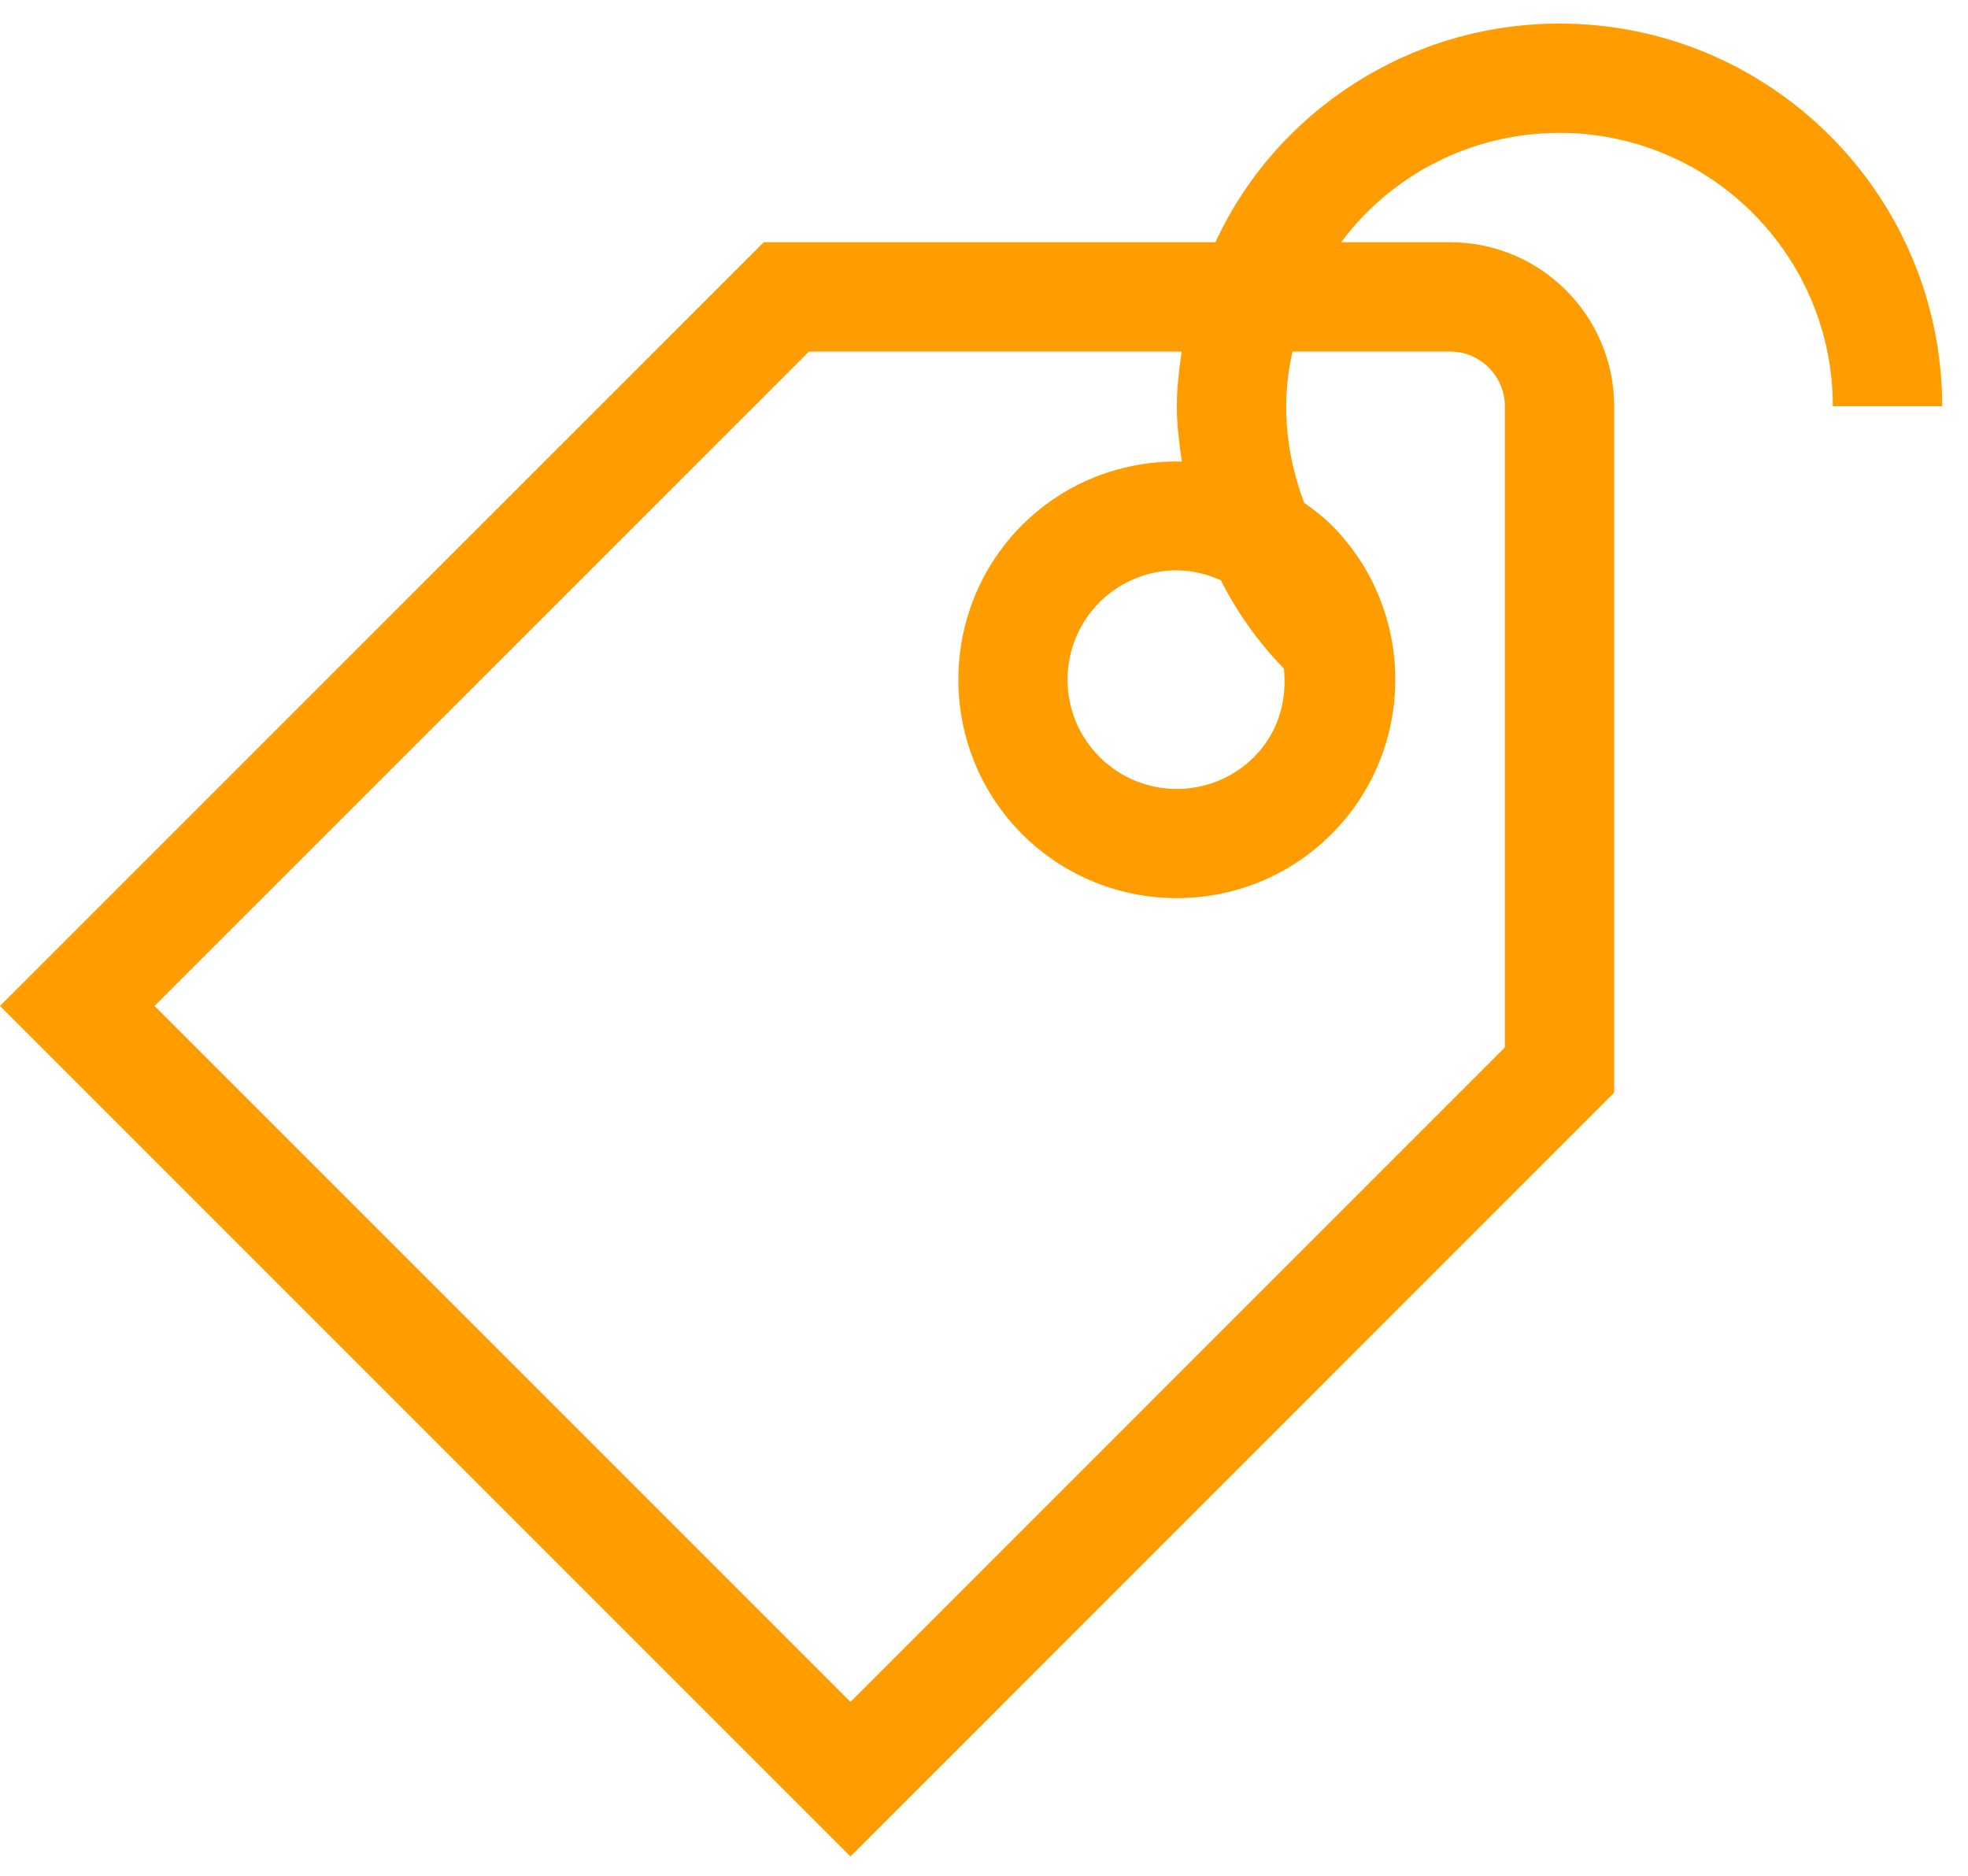
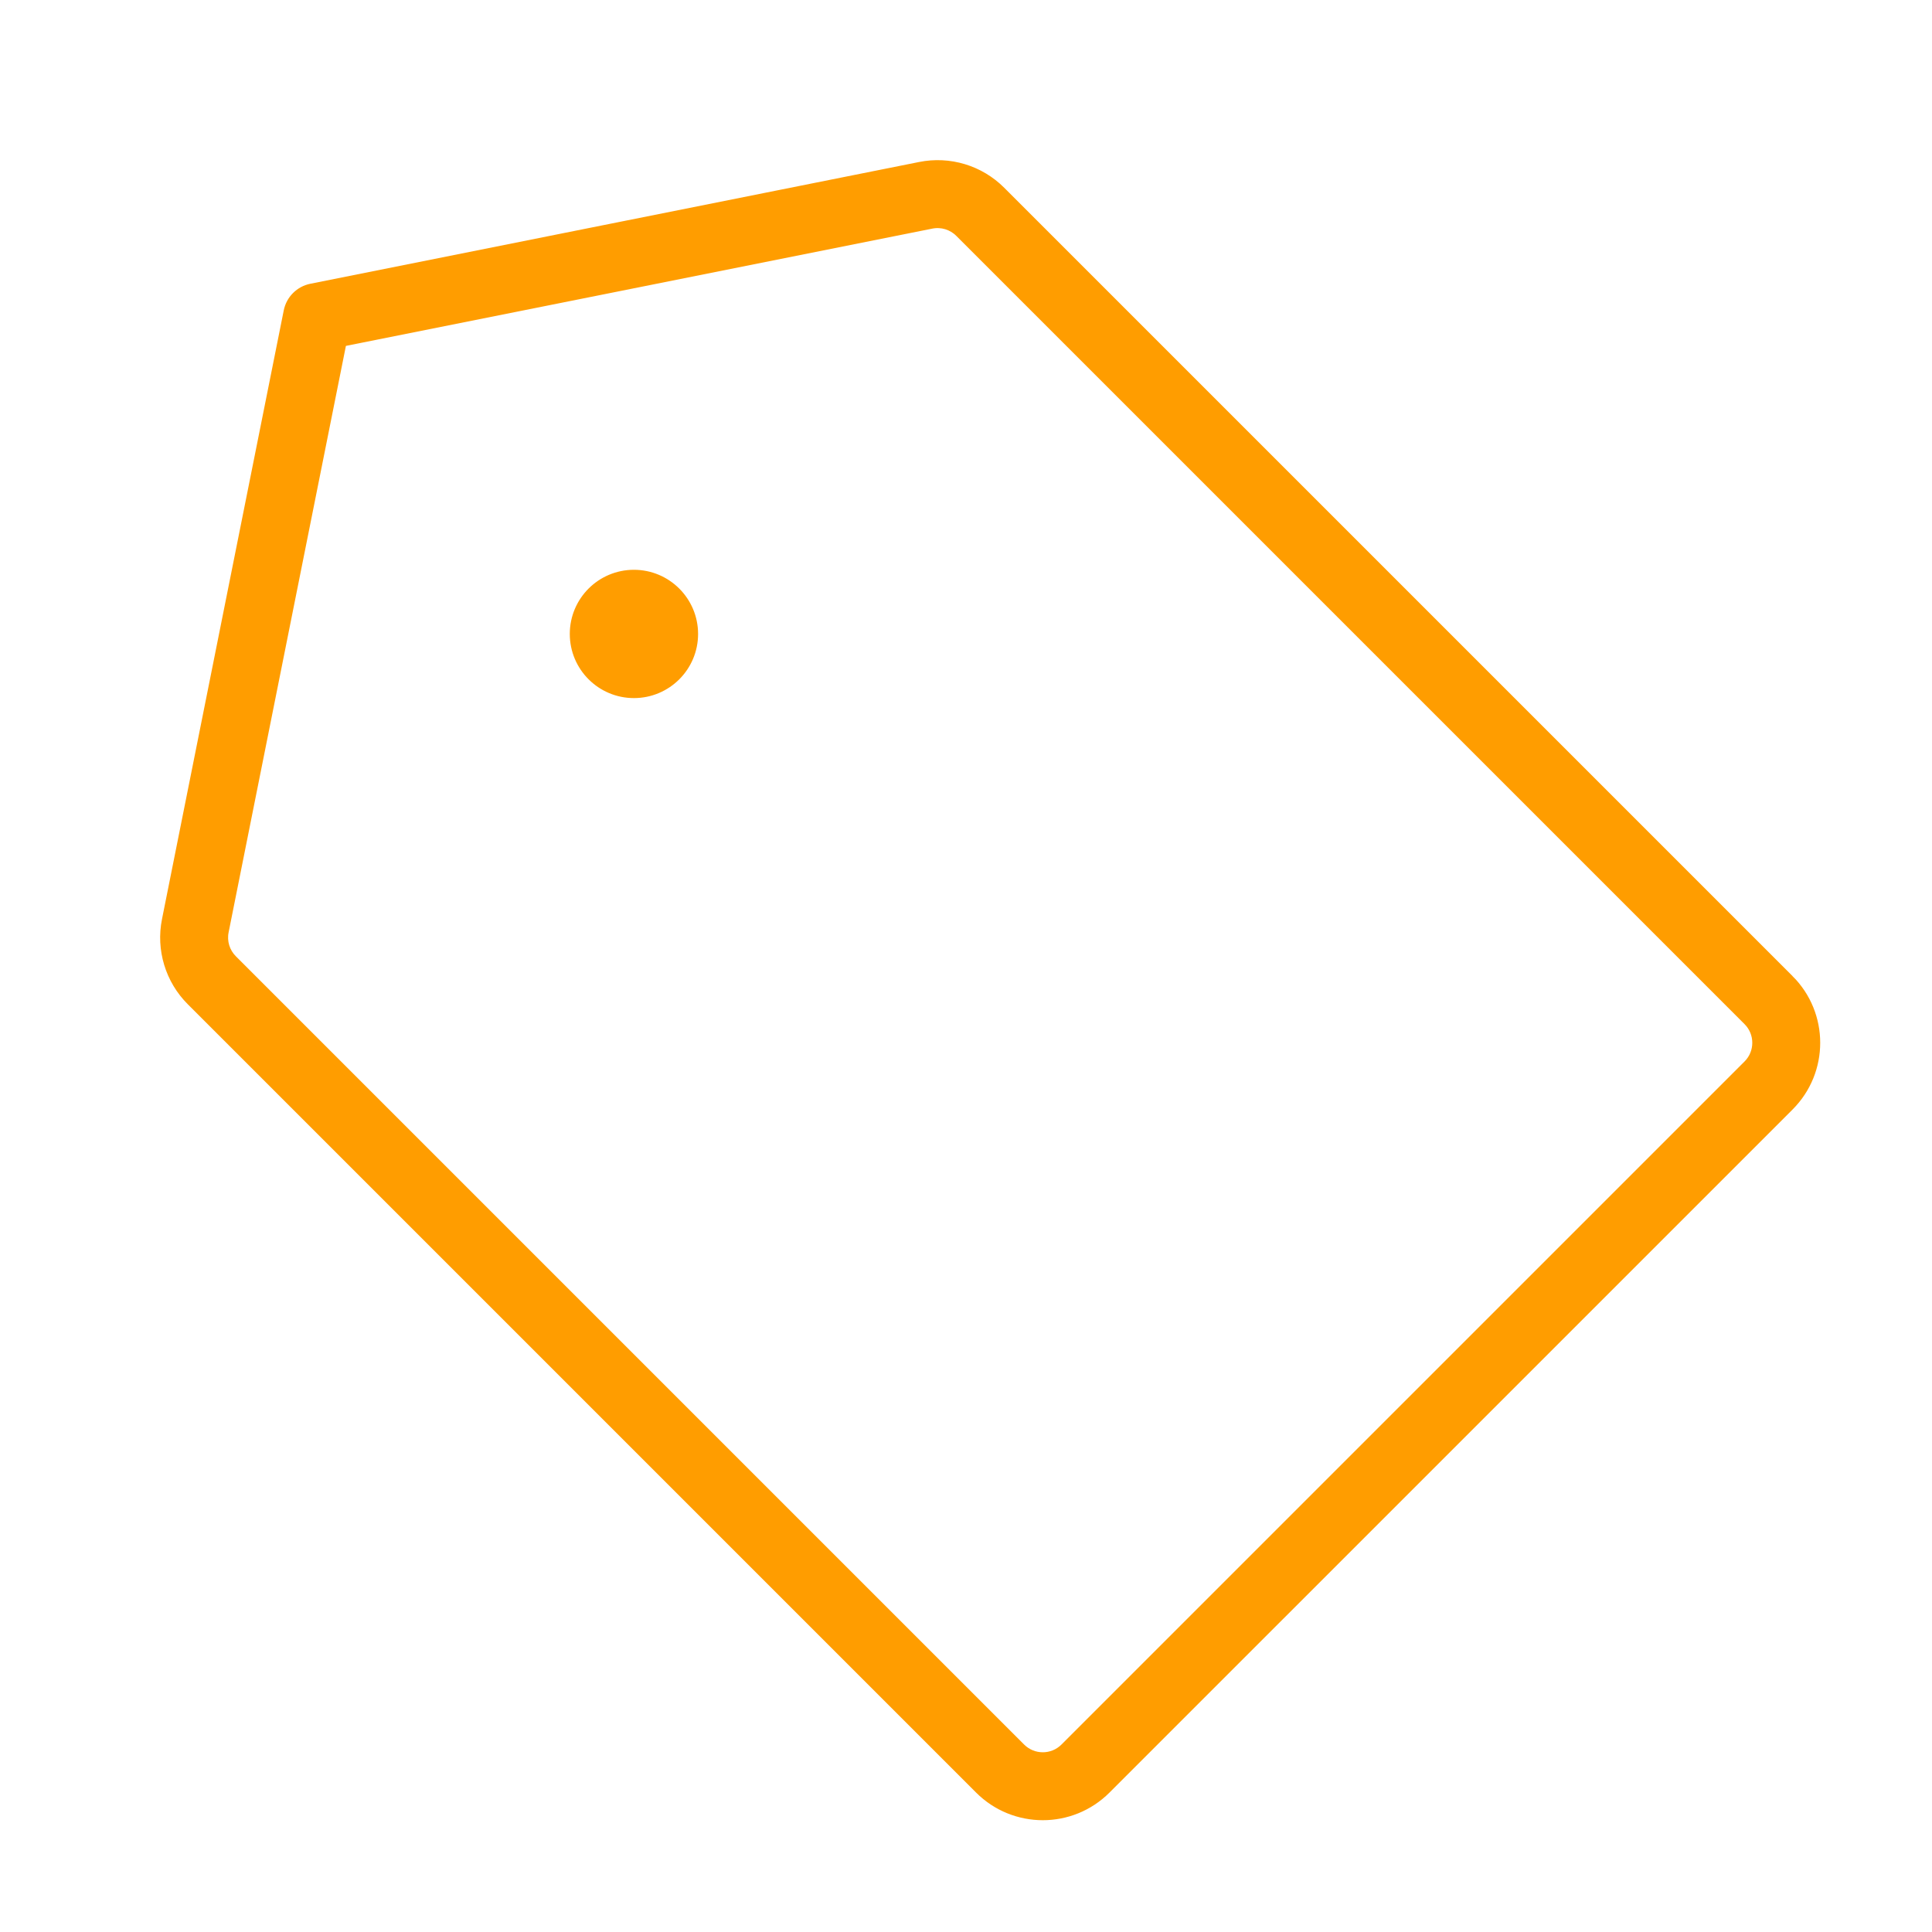
- <svg xmlns="http://www.w3.org/2000/svg" width="64" height="61" viewBox="0 0 64 61" fill="none">
-   <path fill-rule="evenodd" clip-rule="evenodd" d="M38.427 11.432C38.346 12.015 38.271 12.602 38.271 13.21C38.271 13.818 38.346 14.415 38.434 15.009C36.561 14.966 34.669 15.646 33.243 17.071C30.474 19.841 30.474 24.357 33.243 27.127C34.63 28.513 36.45 29.206 38.271 29.206C40.091 29.206 41.912 28.513 43.298 27.127C46.068 24.357 46.068 19.841 43.298 17.071C43.025 16.798 42.719 16.567 42.413 16.35L42.388 16.282C42.019 15.287 41.827 14.252 41.827 13.21C41.827 12.595 41.905 12.008 42.033 11.432H47.16C48.138 11.432 48.938 12.232 48.938 13.21V34.06L27.658 55.343L5.026 32.712L26.31 11.432H38.427ZM38.271 18.547C38.765 18.547 39.245 18.668 39.704 18.87C40.237 19.927 40.92 20.887 41.752 21.74C41.862 22.767 41.571 23.827 40.785 24.613C39.395 26.003 37.147 26.003 35.757 24.613C34.37 23.226 34.37 20.972 35.757 19.585C36.45 18.892 37.361 18.547 38.271 18.547ZM50.715 0.766C45.841 0.766 41.499 3.61 39.526 7.877H24.838L-0.001 32.712L27.658 60.371L52.493 35.532V13.21C52.493 10.27 50.1 7.877 47.16 7.877H43.615C45.243 5.686 47.853 4.321 50.715 4.321C55.618 4.321 59.604 8.307 59.604 13.21H63.16C63.16 6.348 57.578 0.766 50.715 0.766Z" fill="#FF9D00" />
+ <svg xmlns="http://www.w3.org/2000/svg" fill="#ff9d00" width="800px" height="800px" viewBox="0 0 256 256" id="Flat" stroke="#ff9d00">
+   <g id="SVGRepo_bgCarrier" stroke-width="0" />
+   <g id="SVGRepo_tracerCarrier" stroke-linecap="round" stroke-linejoin="round" />
+   <g id="SVGRepo_iconCarrier">
+     <path d="M237.171,129.691,132.719,25.239A11.963,11.963,0,0,0,121.881,21.957L41.226,38.088a3.997,3.997,0,0,0-3.138,3.138L21.957,121.881a11.974,11.974,0,0,0,3.282,10.838L129.69,237.171a11.998,11.998,0,0,0,16.971,0l90.51-90.509a11.998,11.998,0,0,0,0-16.971Zm-5.656,11.313-90.511,90.51a3.999,3.999,0,0,1-5.656,0L30.896,127.062a3.993,3.993,0,0,1-1.095-3.613l15.608-78.04,78.04-15.608a3.999,3.999,0,0,1,3.613,1.095L231.515,135.349a3.999,3.999,0,0,1,0,5.656ZM92,84a8,8,0,1,1-8-8A8.009,8.009,0,0,1,92,84Z" />
+   </g>
</svg>
